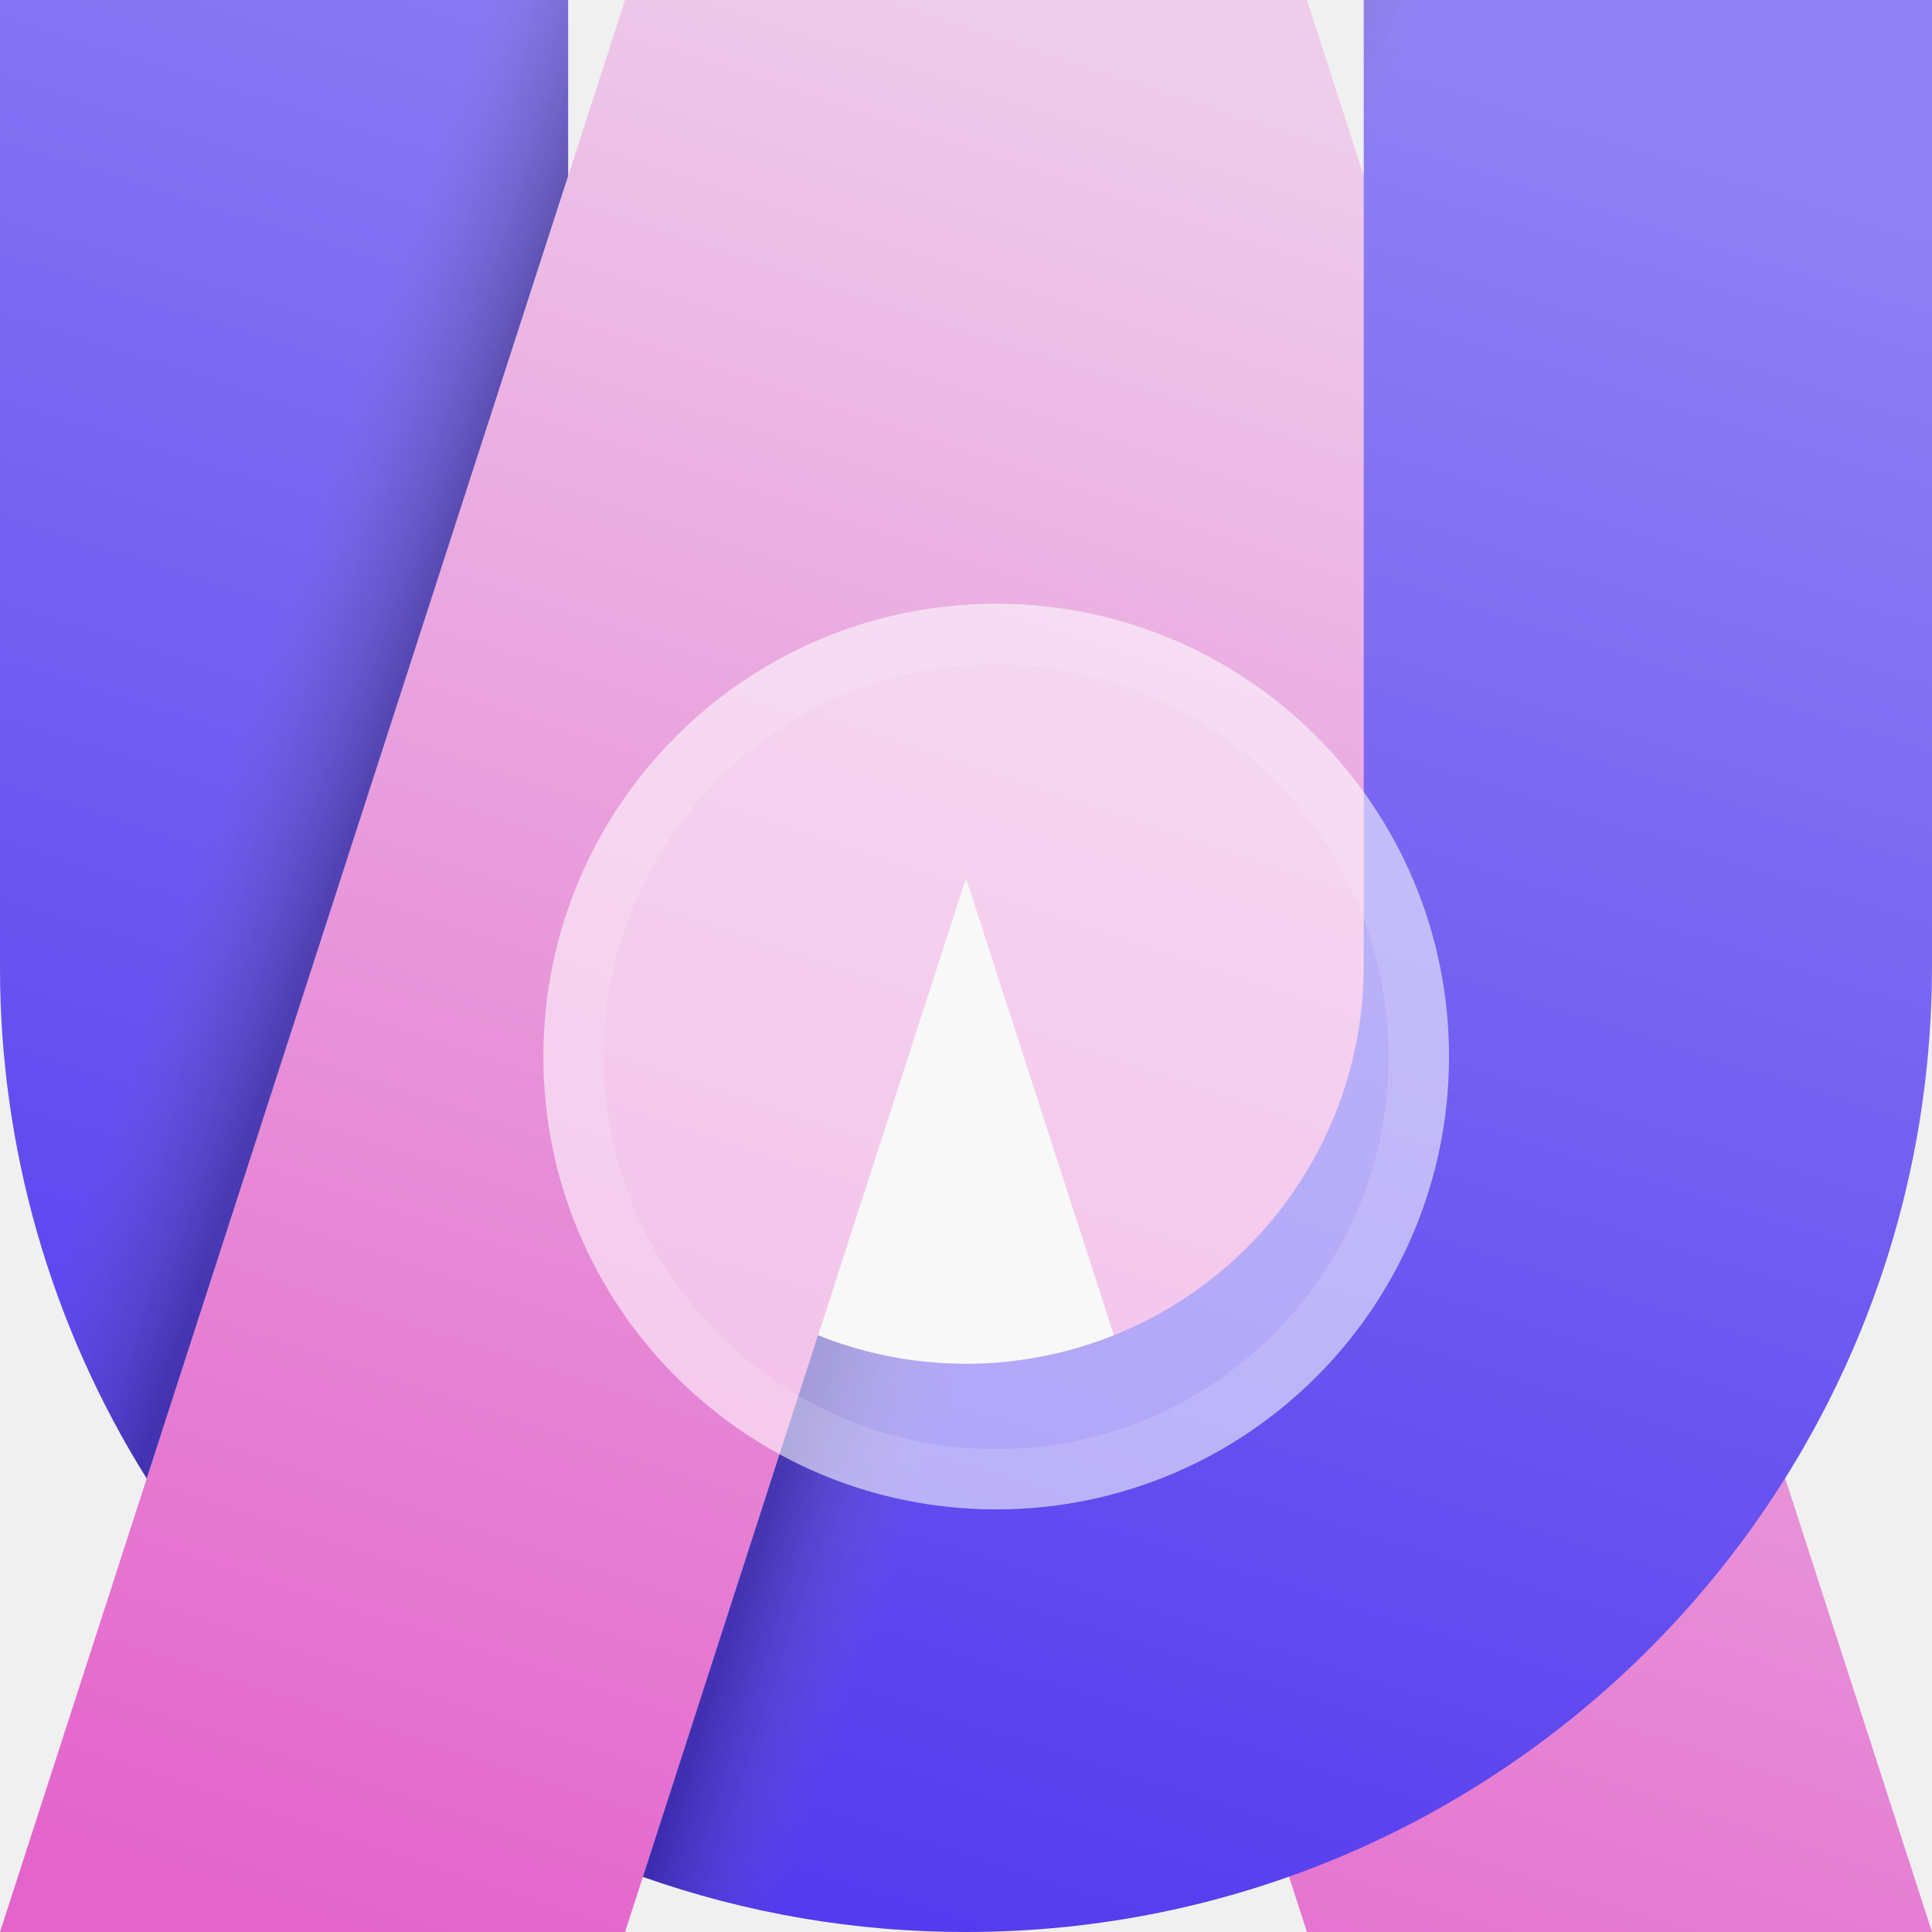
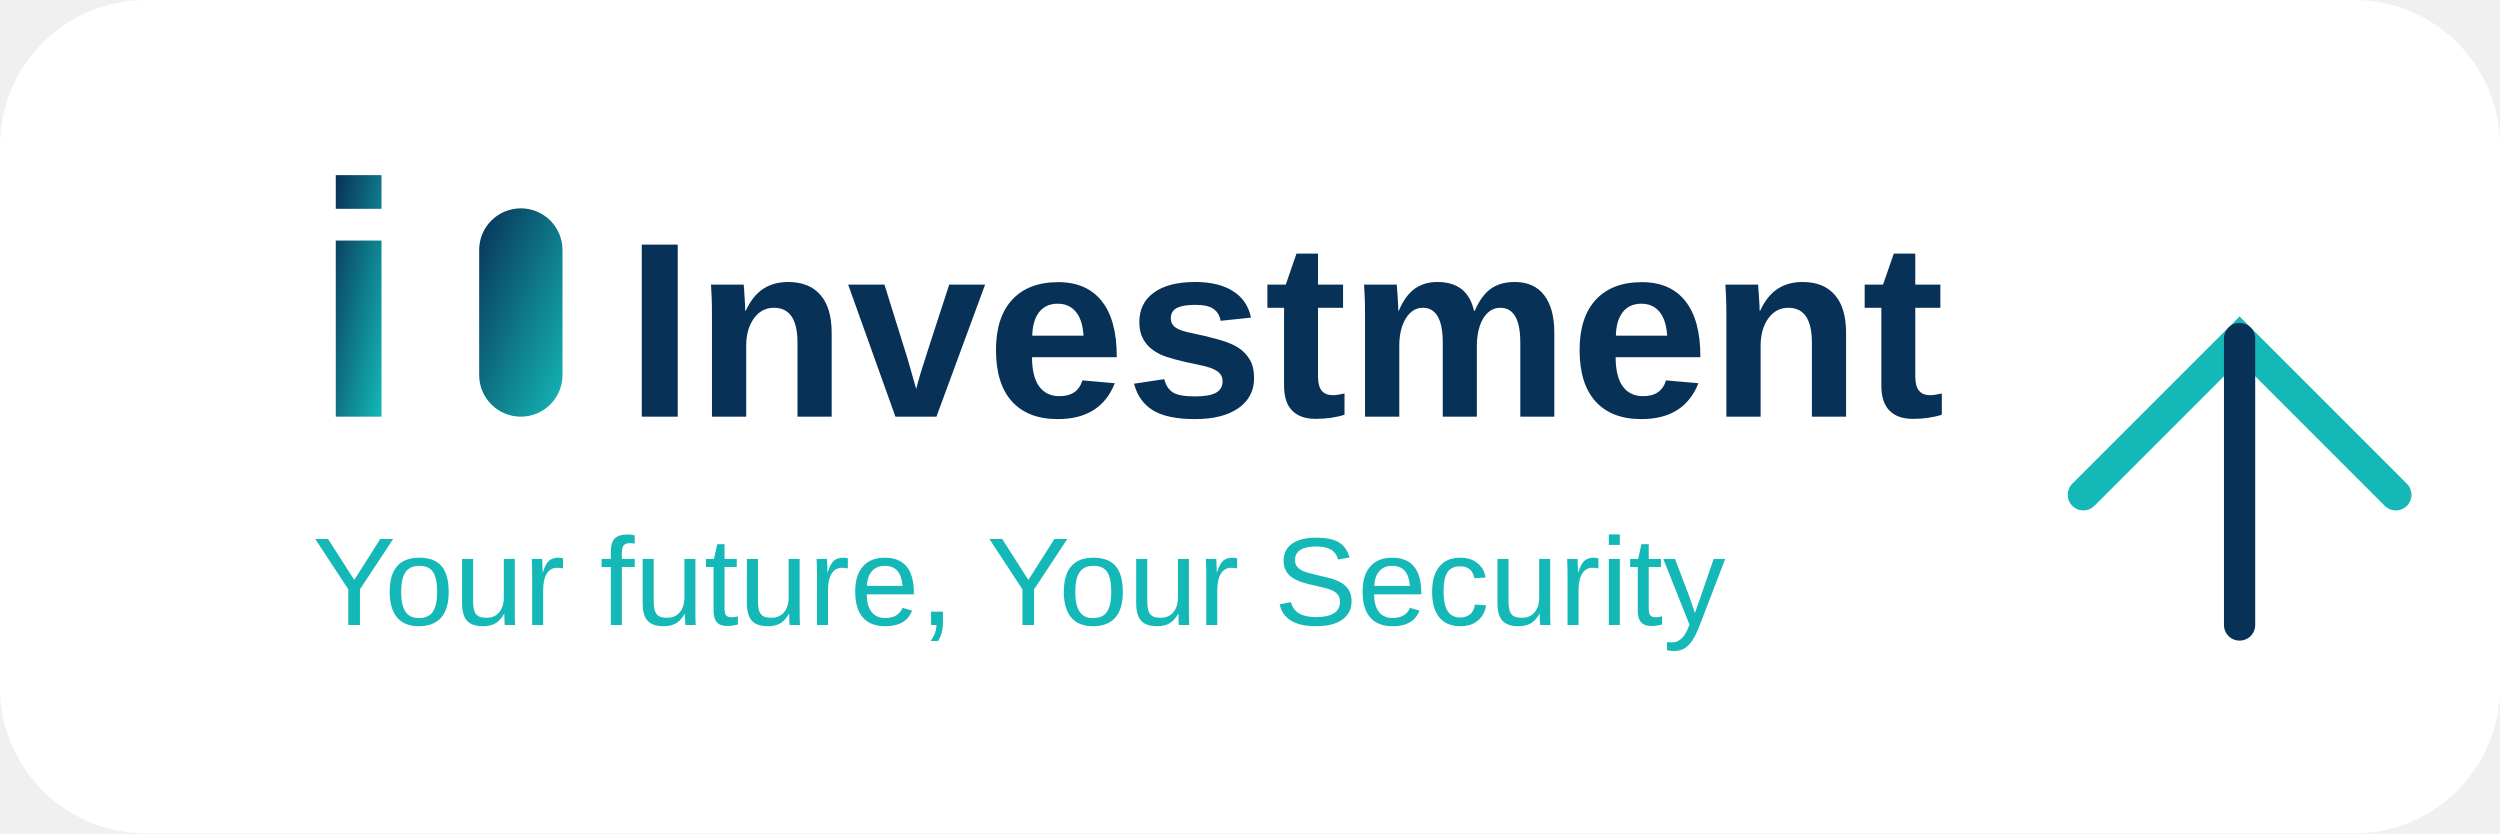
- <svg xmlns="http://www.w3.org/2000/svg" width="32" height="32" viewBox="0 0 32 32">
+ <svg xmlns="http://www.w3.org/2000/svg" width="240" height="80" viewBox="0 0 480 160">
  <defs>
-     <linearGradient id="linear-gradient" x1="0.5" x2="0.169" y2="1" gradientUnits="objectBoundingBox">
-       <stop offset="0" stop-color="#eecdeb" />
-       <stop offset="1" stop-color="#e364cb" />
-     </linearGradient>
-     <linearGradient id="linear-gradient-2" x1="0.656" x2="0.339" y2="1" gradientUnits="objectBoundingBox">
-       <stop offset="0" stop-color="#9181f4" />
-       <stop offset="1" stop-color="#5138ee" />
-     </linearGradient>
-     <linearGradient id="linear-gradient-3" x1="-0.194" y1="0.392" x2="0.802" y2="0.724" gradientUnits="objectBoundingBox">
-       <stop offset="0" stop-color="#fff" stop-opacity="0" />
-       <stop offset="0.288" stop-color="#656565" stop-opacity="0" />
-       <stop offset="0.353" />
-       <stop offset="0.653" />
-       <stop offset="0.719" stop-color="#858585" stop-opacity="0" />
-       <stop offset="1" stop-color="#fff" stop-opacity="0" />
+     <linearGradient id="blue-teal" x1="0%" y1="0%" x2="100%" y2="100%">
+       <stop offset="0%" stop-color="#083157" />
+       <stop offset="100%" stop-color="#14b8b6" />
    </linearGradient>
  </defs>
-   <g id="favicon" transform="translate(-7 -25)">
-     <path id="Union_1" data-name="Union 1" d="M21.647,32,16,14.545,10.353,32H0L10.353,0H21.647L32,32Z" transform="translate(7 25)" fill="url(#linear-gradient)" />
-     <path id="Subtraction_2" data-name="Subtraction 2" d="M16,32a16,16,0,0,1-5.352-.913l2.9-8.971A6.589,6.589,0,0,0,22.588,16V0H32V16A16,16,0,0,1,16,32ZM2.43,24.488v0A15.931,15.931,0,0,1,0,16V0H9.41V2.913L2.431,24.486Z" transform="translate(7 25)" fill="url(#linear-gradient-2)" />
-     <path id="Subtraction_4" data-name="Subtraction 4" d="M16,32a16,16,0,0,1-5.352-.913l2.9-8.971A6.589,6.589,0,0,0,22.588,16V0H32V16A16,16,0,0,1,16,32ZM2.43,24.488v0A15.931,15.931,0,0,1,0,16V0H9.41V2.913L2.431,24.486Z" transform="translate(7 25)" opacity="0.26" fill="url(#linear-gradient-3)" />
-     <g id="Ellipse_1" data-name="Ellipse 1" transform="translate(16 35)" fill="rgba(255,255,255,0.5)" stroke="rgba(255,255,255,0.14)" stroke-width="1">
-       <circle cx="7.5" cy="7.5" r="7.5" stroke="none" />
-       <circle cx="7.5" cy="7.5" r="7" fill="none" />
-     </g>
+   <rect width="480" height="160" rx="28" fill="white" />
+   <g>
+     <text x="60" y="80" font-size="64" font-family="Segoe UI,Arial,sans-serif" font-weight="bold" fill="url(#blue-teal)">i</text>
+     <rect x="92" y="40" width="16" height="40" rx="8" fill="url(#blue-teal)" />
+     <text x="120" y="80" font-size="48" font-family="Segoe UI,Arial,sans-serif" font-weight="bold" fill="#083157">Investment</text>
+   </g>
+   <g>
+     <text x="60" y="120" font-size="24" font-family="Segoe UI,Arial,sans-serif" fill="#14b8b6">Your future, Your Security</text>
+   </g>
+   <g>
+     <polyline points="400,95 430,65 460,95" fill="none" stroke="#14b8b6" stroke-width="6" stroke-linecap="round" />
+     <line x1="430" y1="65" x2="430" y2="120" stroke="#083157" stroke-width="6" stroke-linecap="round" />
  </g>
</svg>
